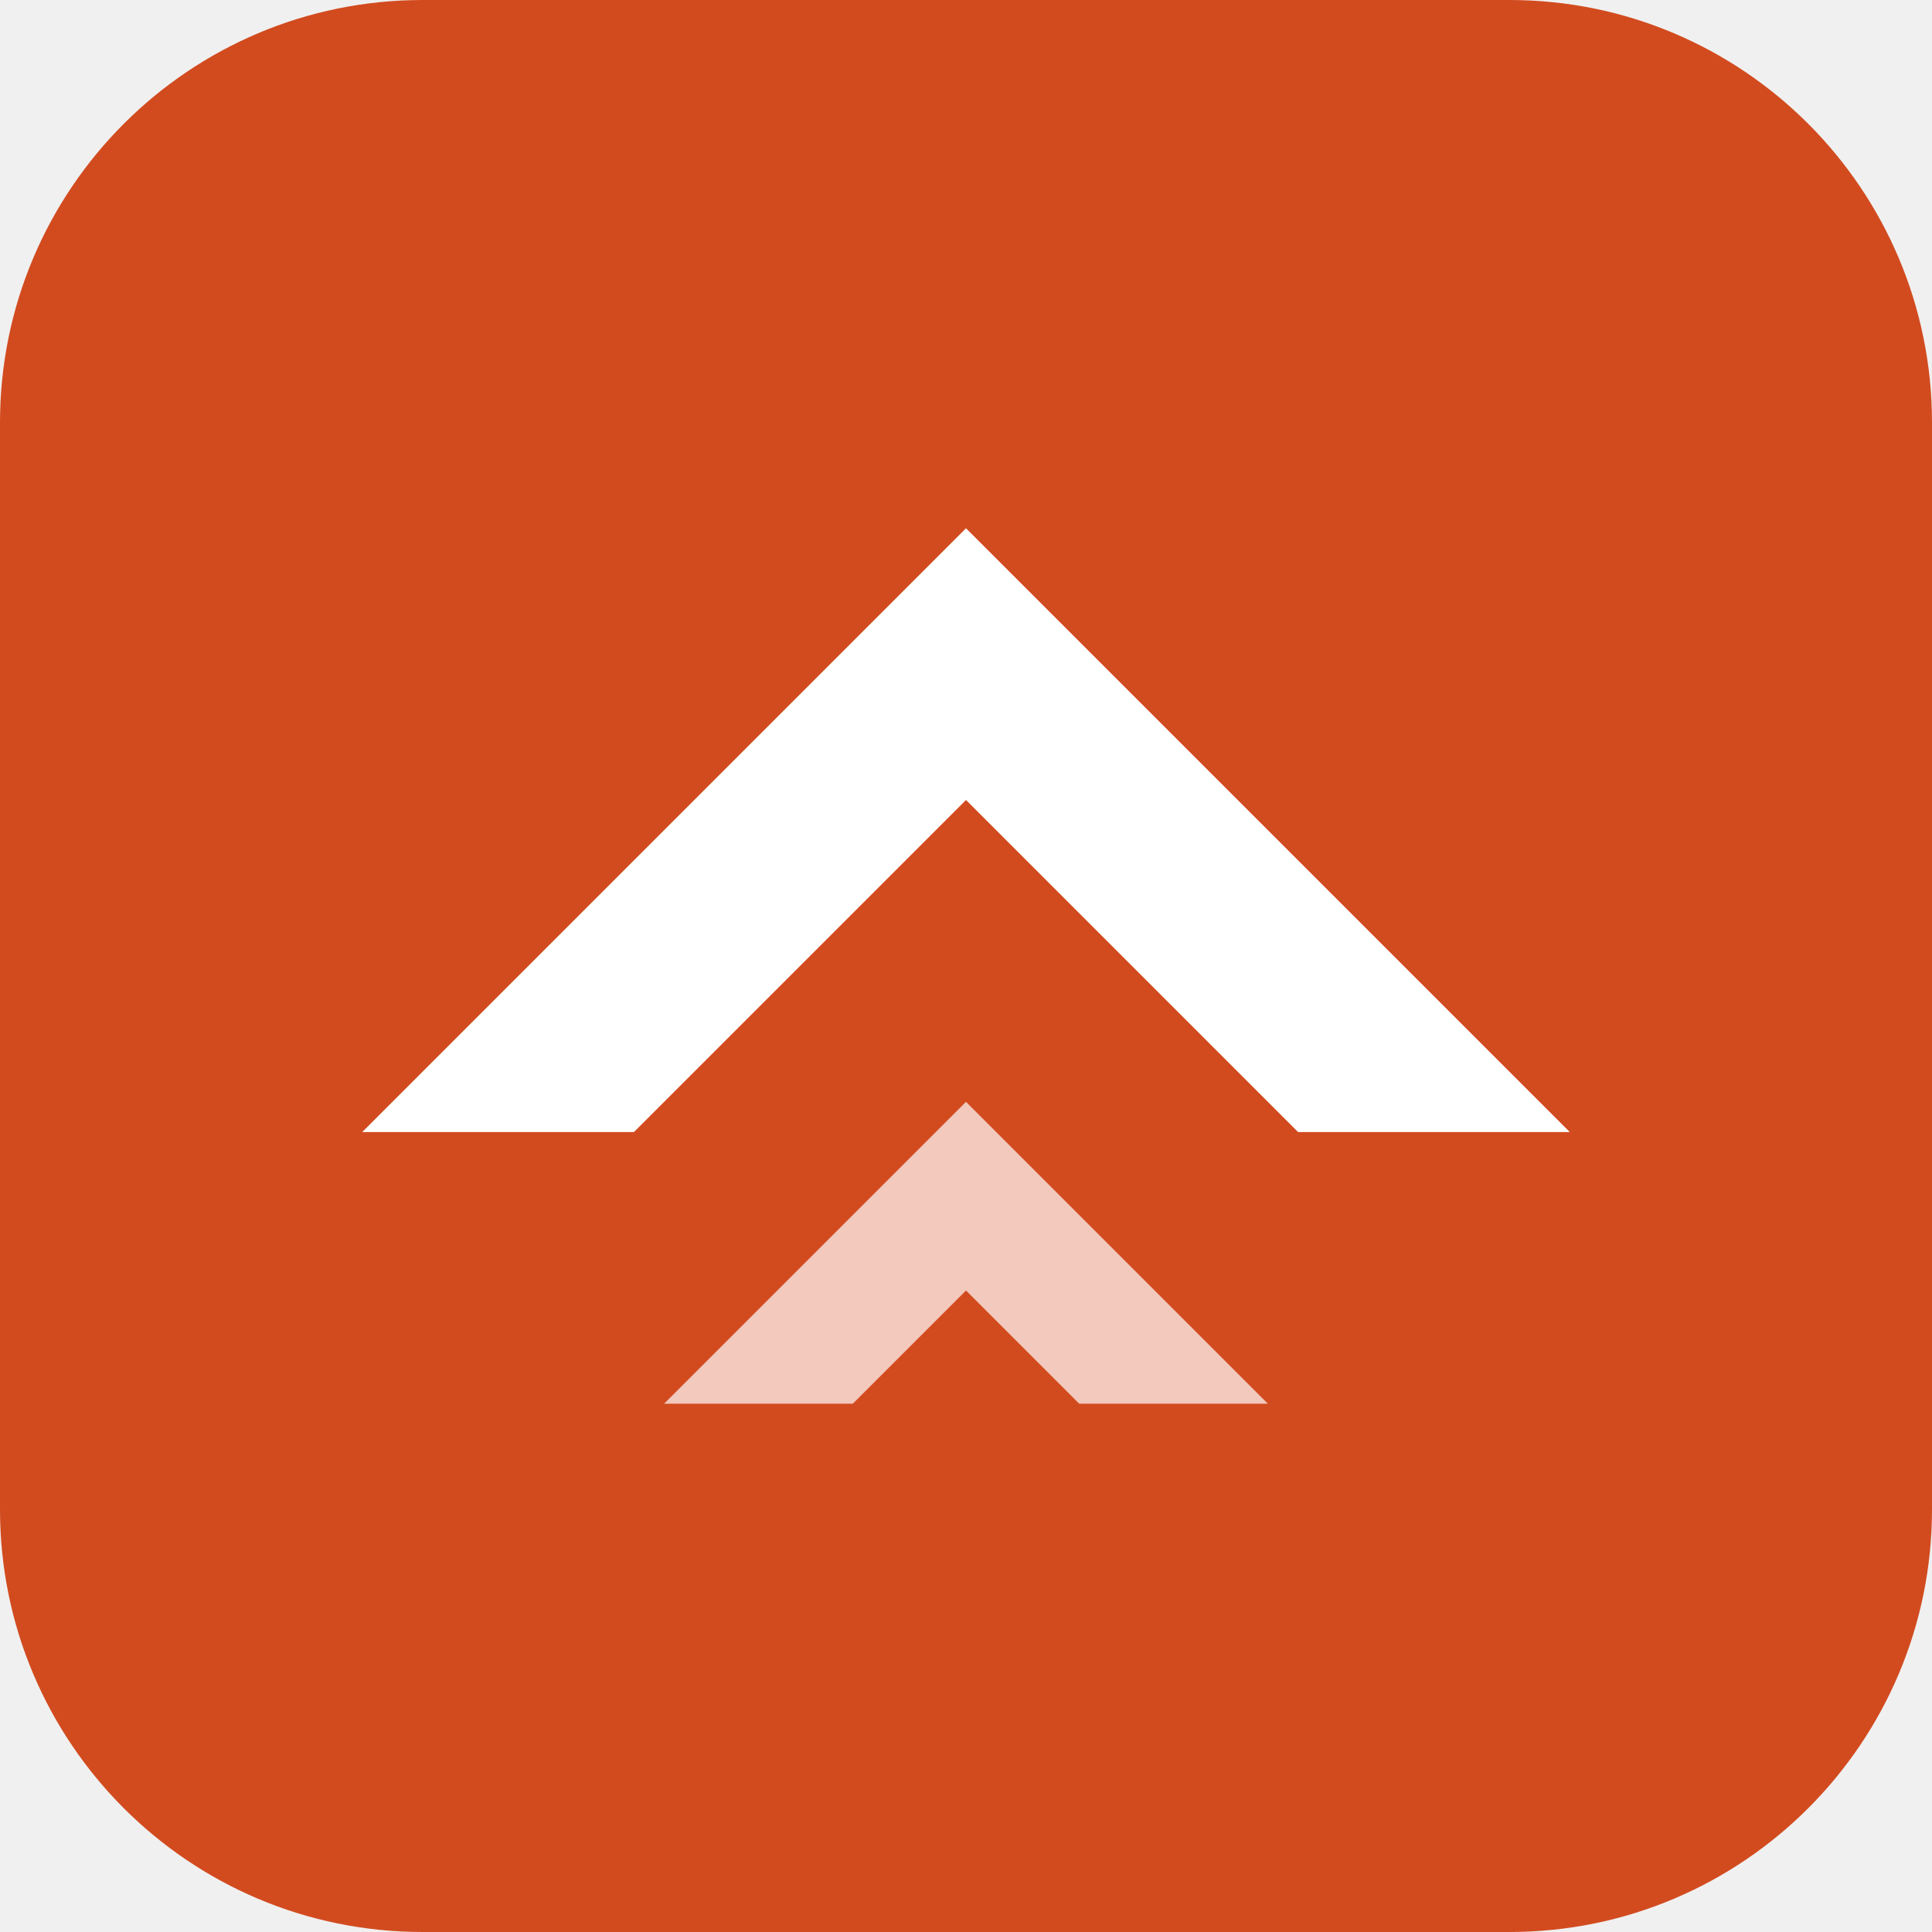
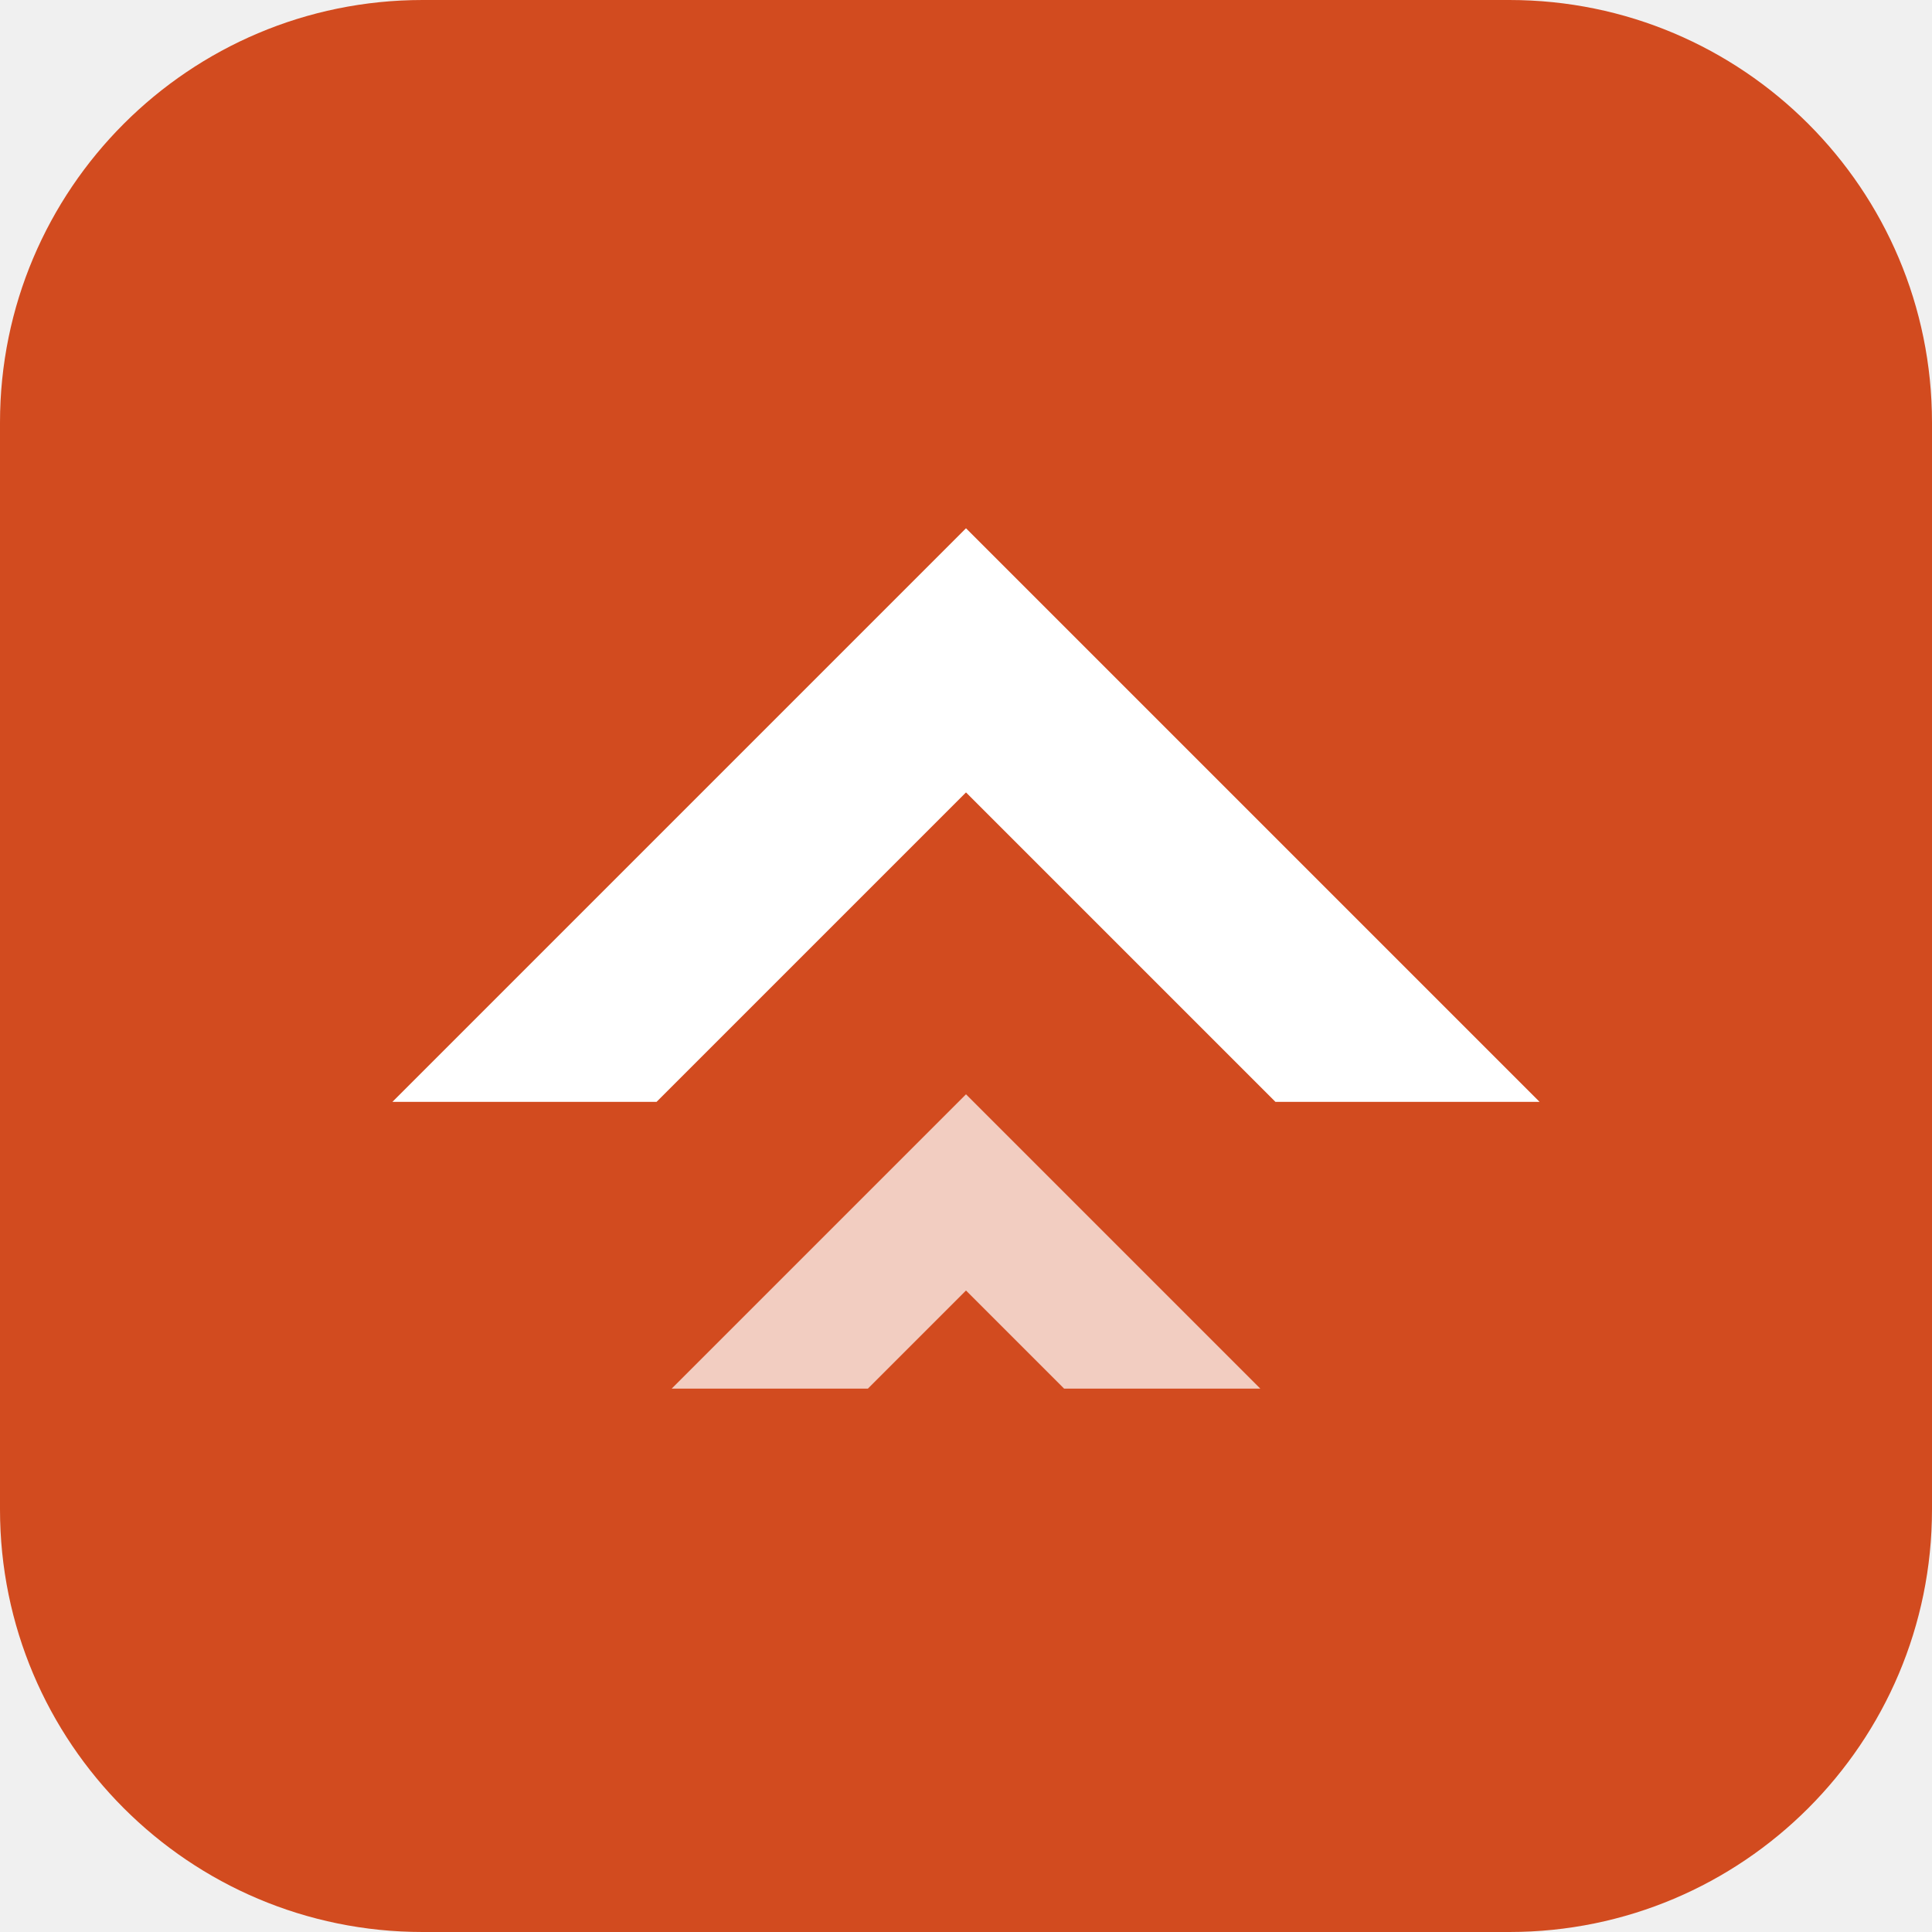
<svg xmlns="http://www.w3.org/2000/svg" viewBox="0 0 512 512">
  <rect width="512" height="512" rx="112" fill="#D24B1F" />
-   <path d="M96 300 256 140l160 160h-72l-88-88-88 88z" fill="#fff" />
-   <path d="M176 372 256 292l80 80h-50l-30-30-30 30z" fill="#fff" opacity=".7" />
+   <path d="M104 292 256 140l152 152h-70l-82-82-82 82z" fill="#fff" />
+   <path d="M178 368 256 290l78 78h-52l-26-26-26 26z" fill="#fff" fill-opacity=".72" />
</svg>
